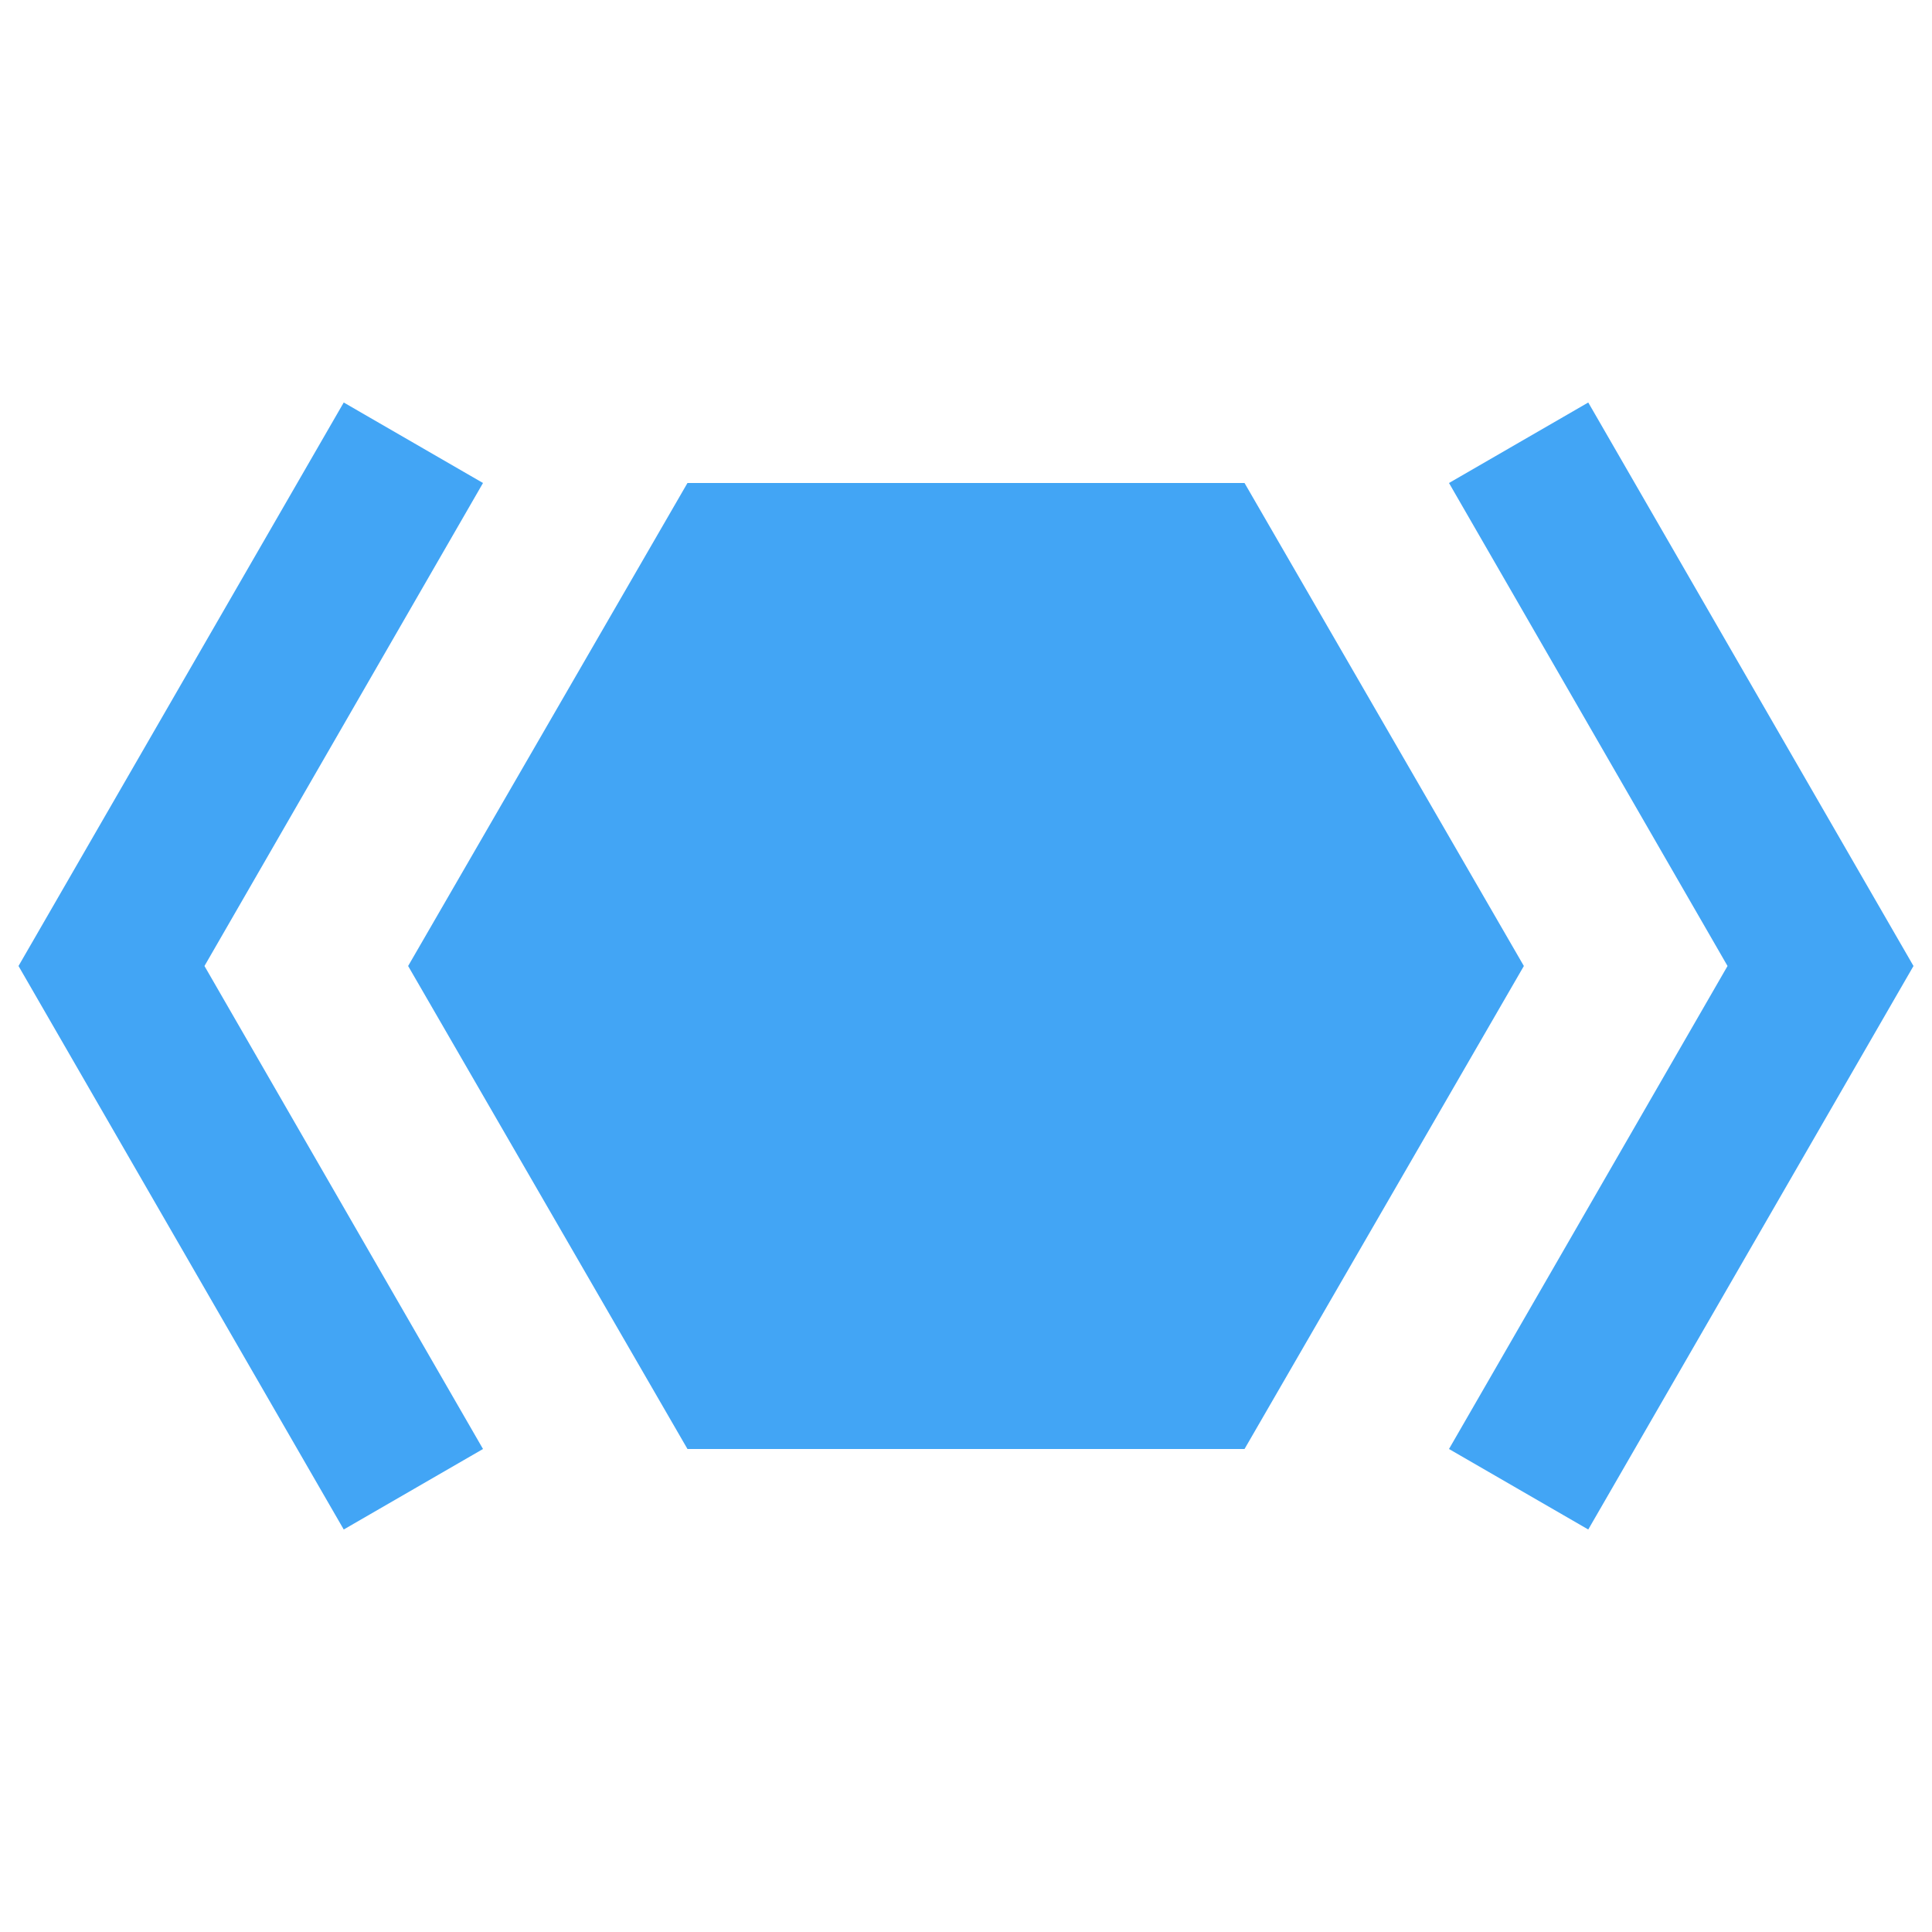
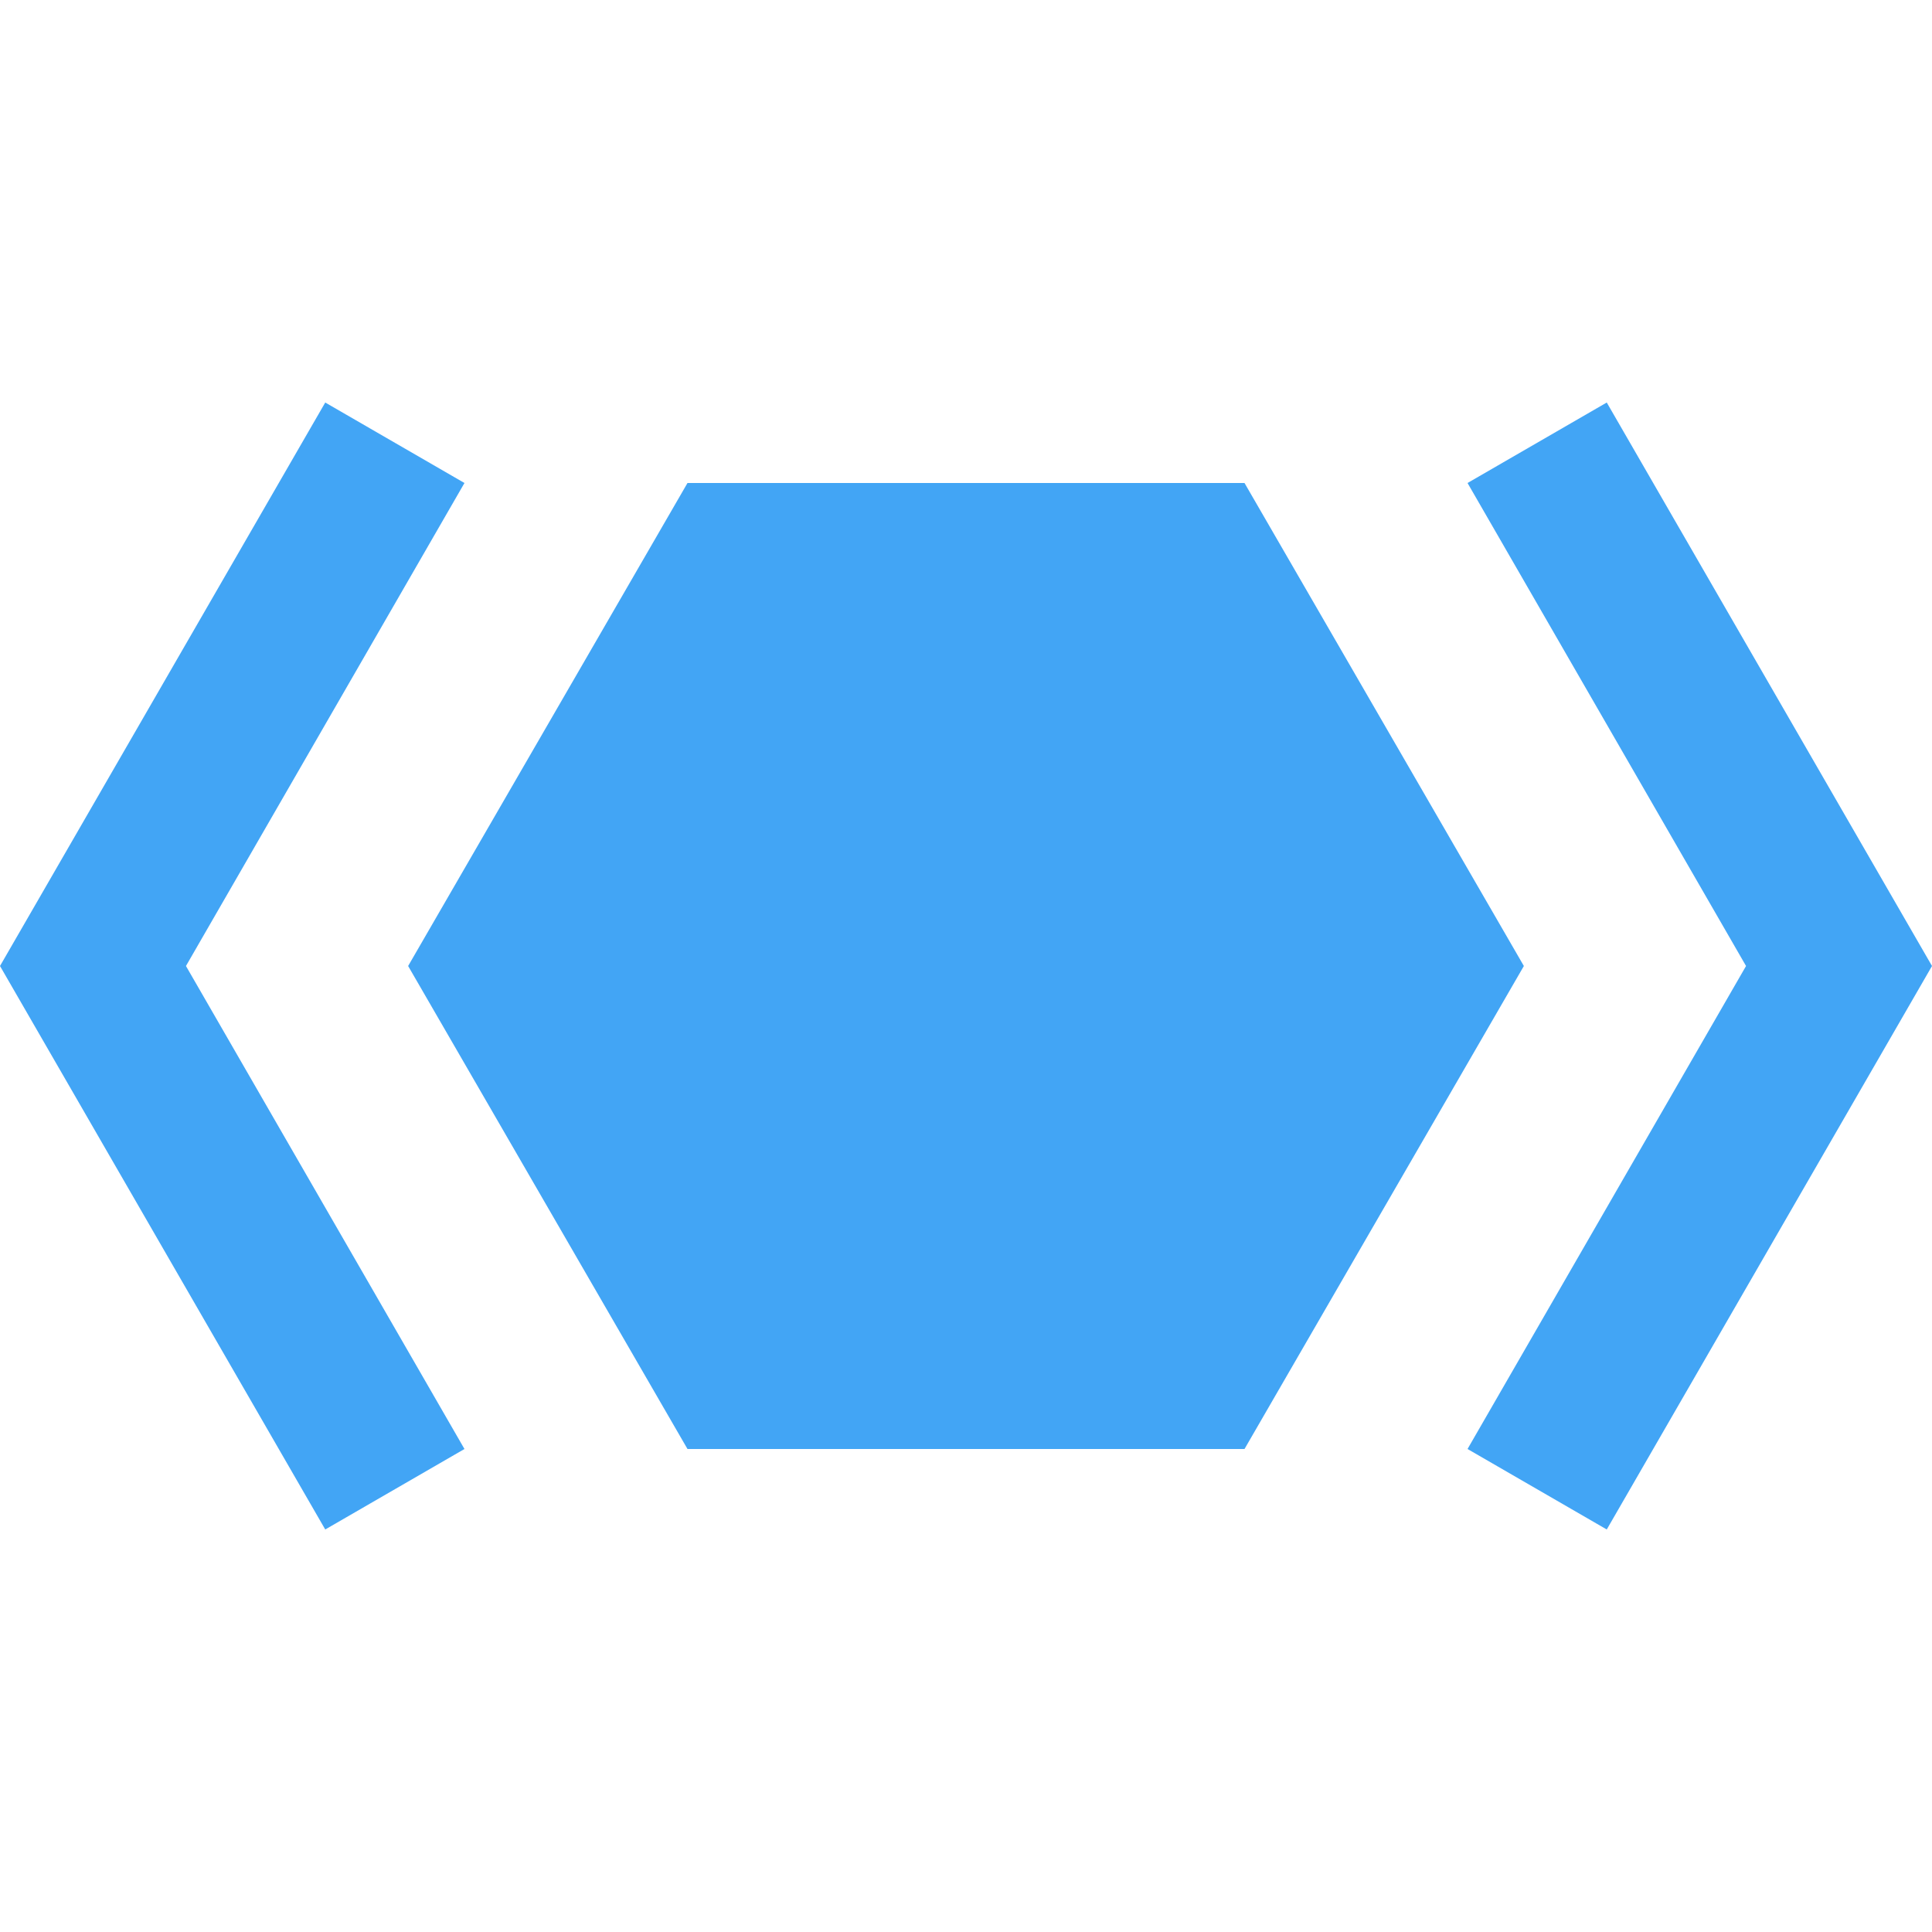
- <svg xmlns="http://www.w3.org/2000/svg" version="1.1" viewBox="0 0 24 24">
-   <path d="m18.93 12l-3.47 6h-6.92l-3.47-6 3.47-6h6.92l3.47 6m4.84 0l-4.04 7-1.73-1 3.46-6-3.46-6 1.73-1 4.04 7m-23.54 0l4.04-7 1.73 1-3.46 6 3.46 6-1.73 1-4.04-7z" fill="#42a5f5" />
+ <svg xmlns="http://www.w3.org/2000/svg" viewBox="0 0 32 32">
+   <path fill="#42a5f5" d="m32 16-5.387 9.333L24.307 24l4.613-8-4.613-8 2.306-1.333z" />
+   <path fill="#42a5f5" d="m25.24 16-4.627 8h-9.226L6.76 16l4.627-8h9.226z" />
+   <path fill="#42a5f5" d="m0 16 5.387-9.333L7.693 8 3.08 16l4.613 8-2.306 1.333z" />
</svg>
